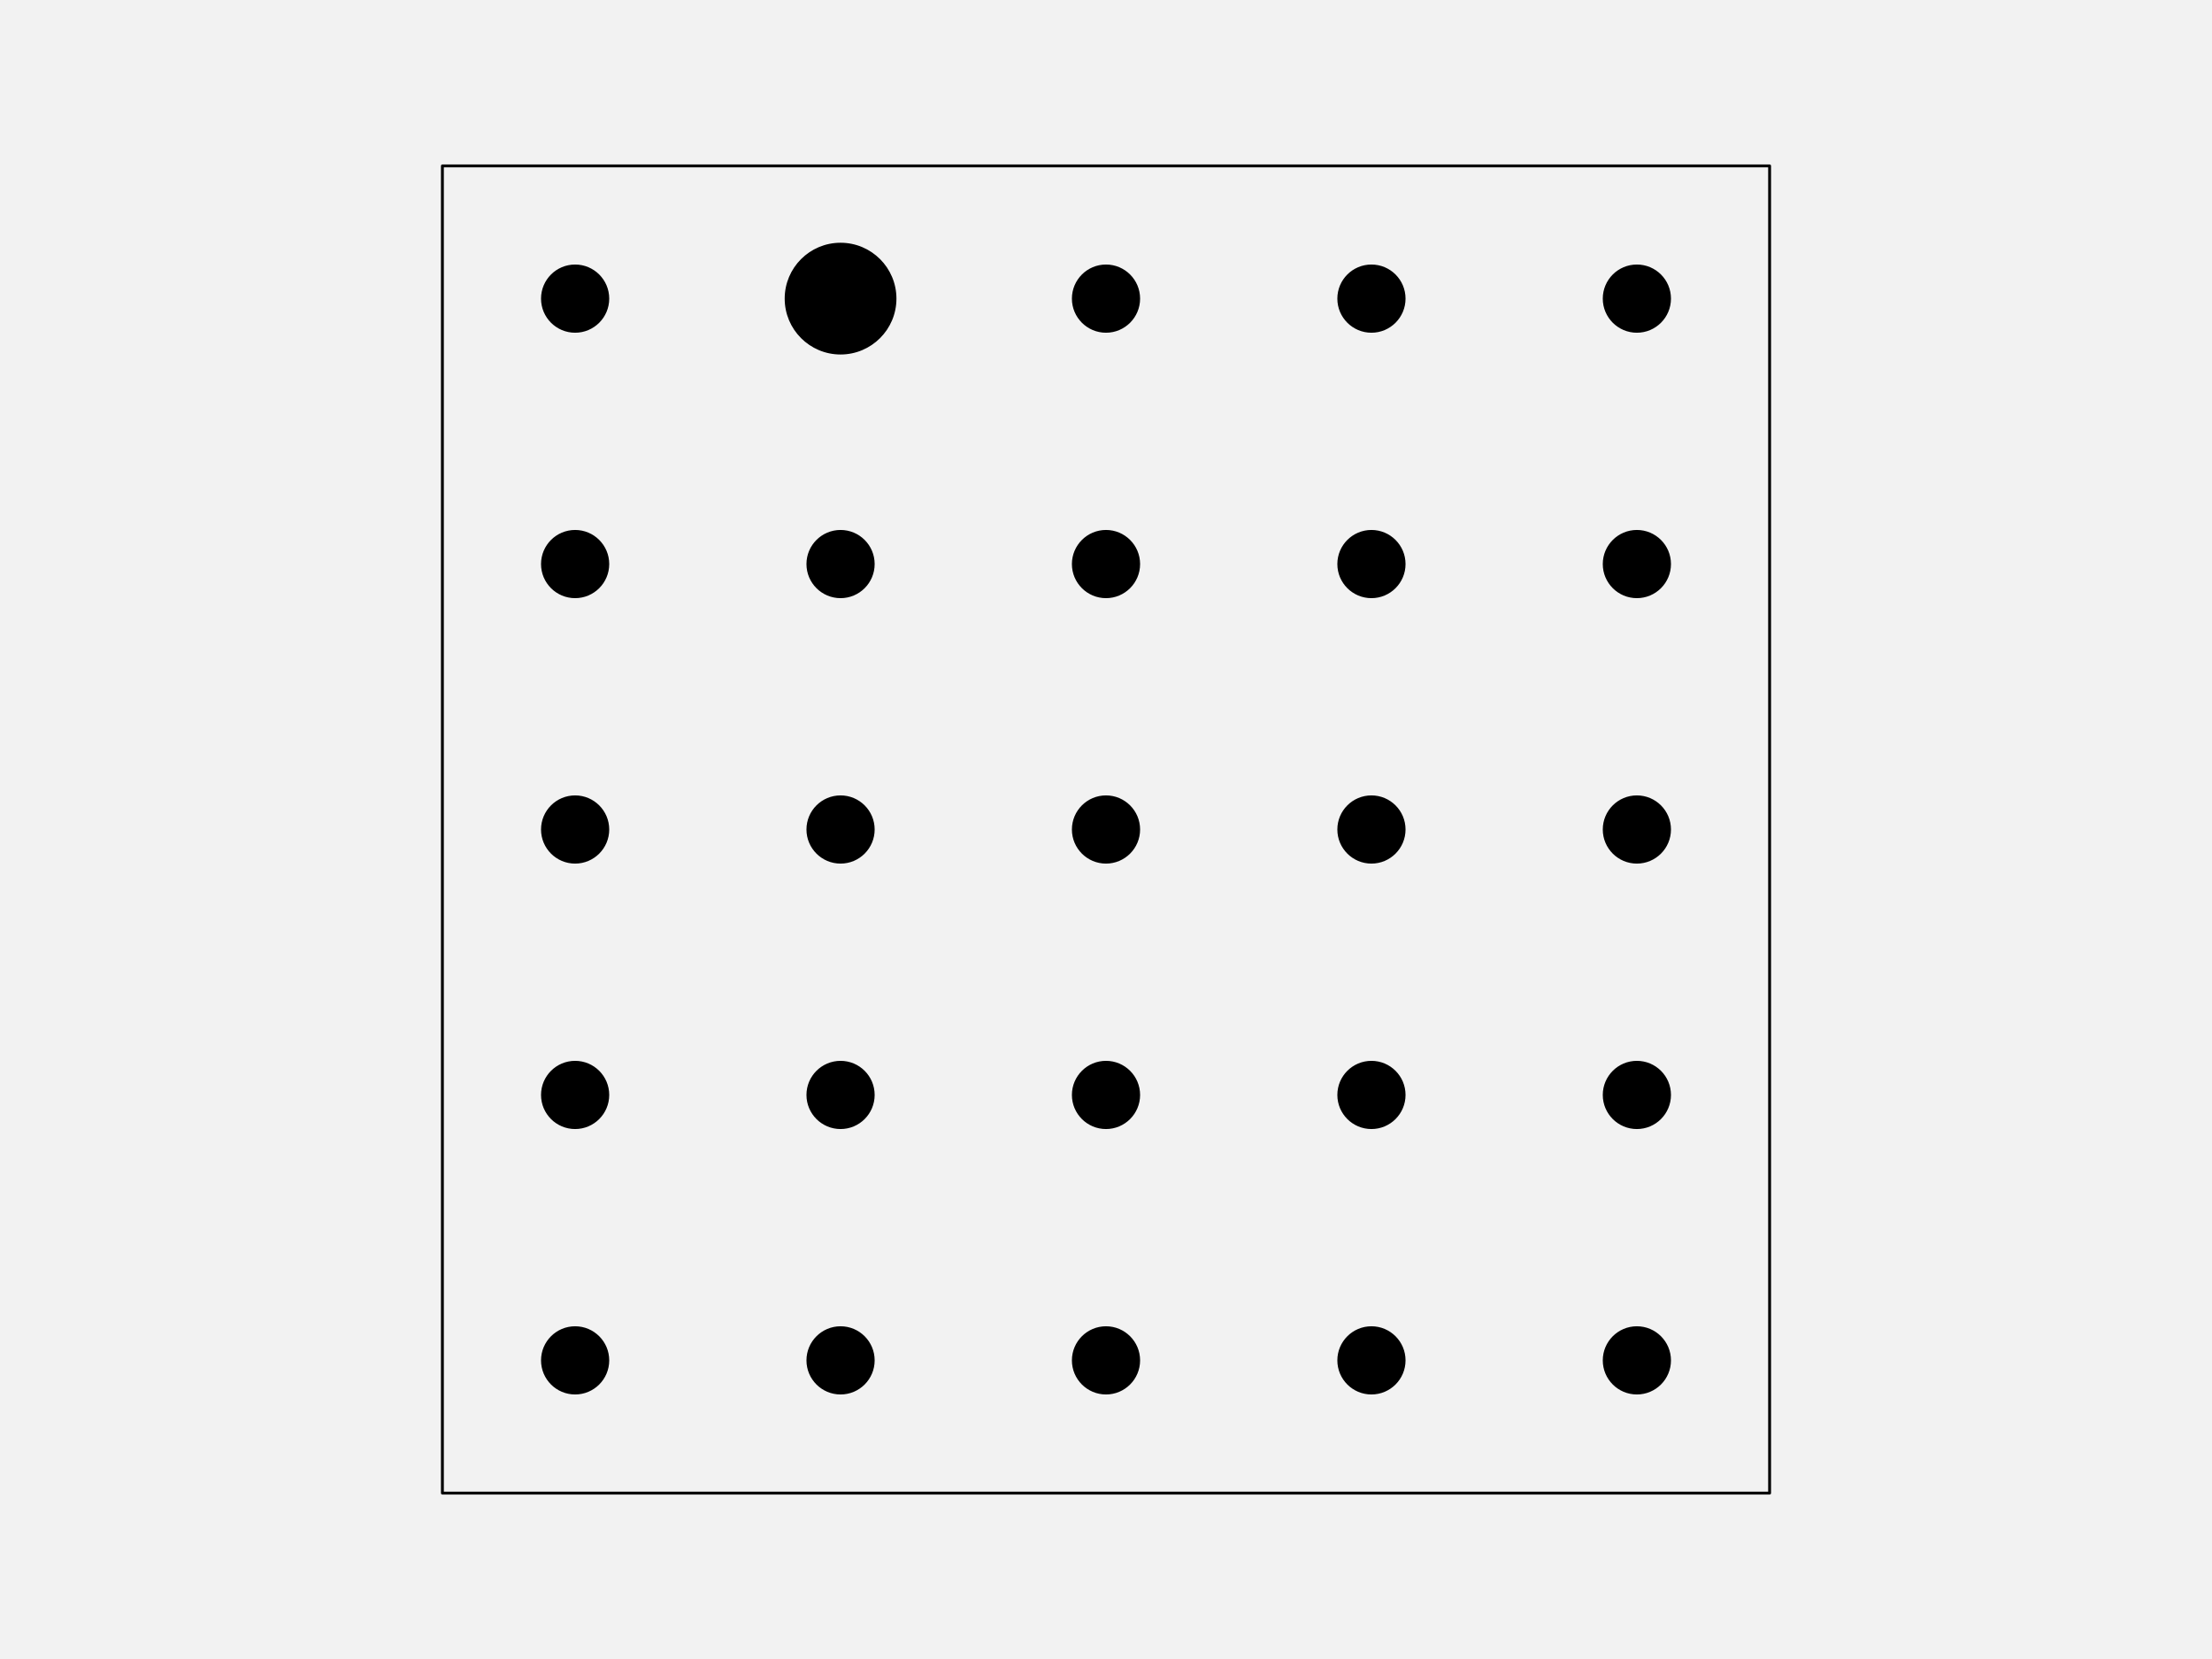
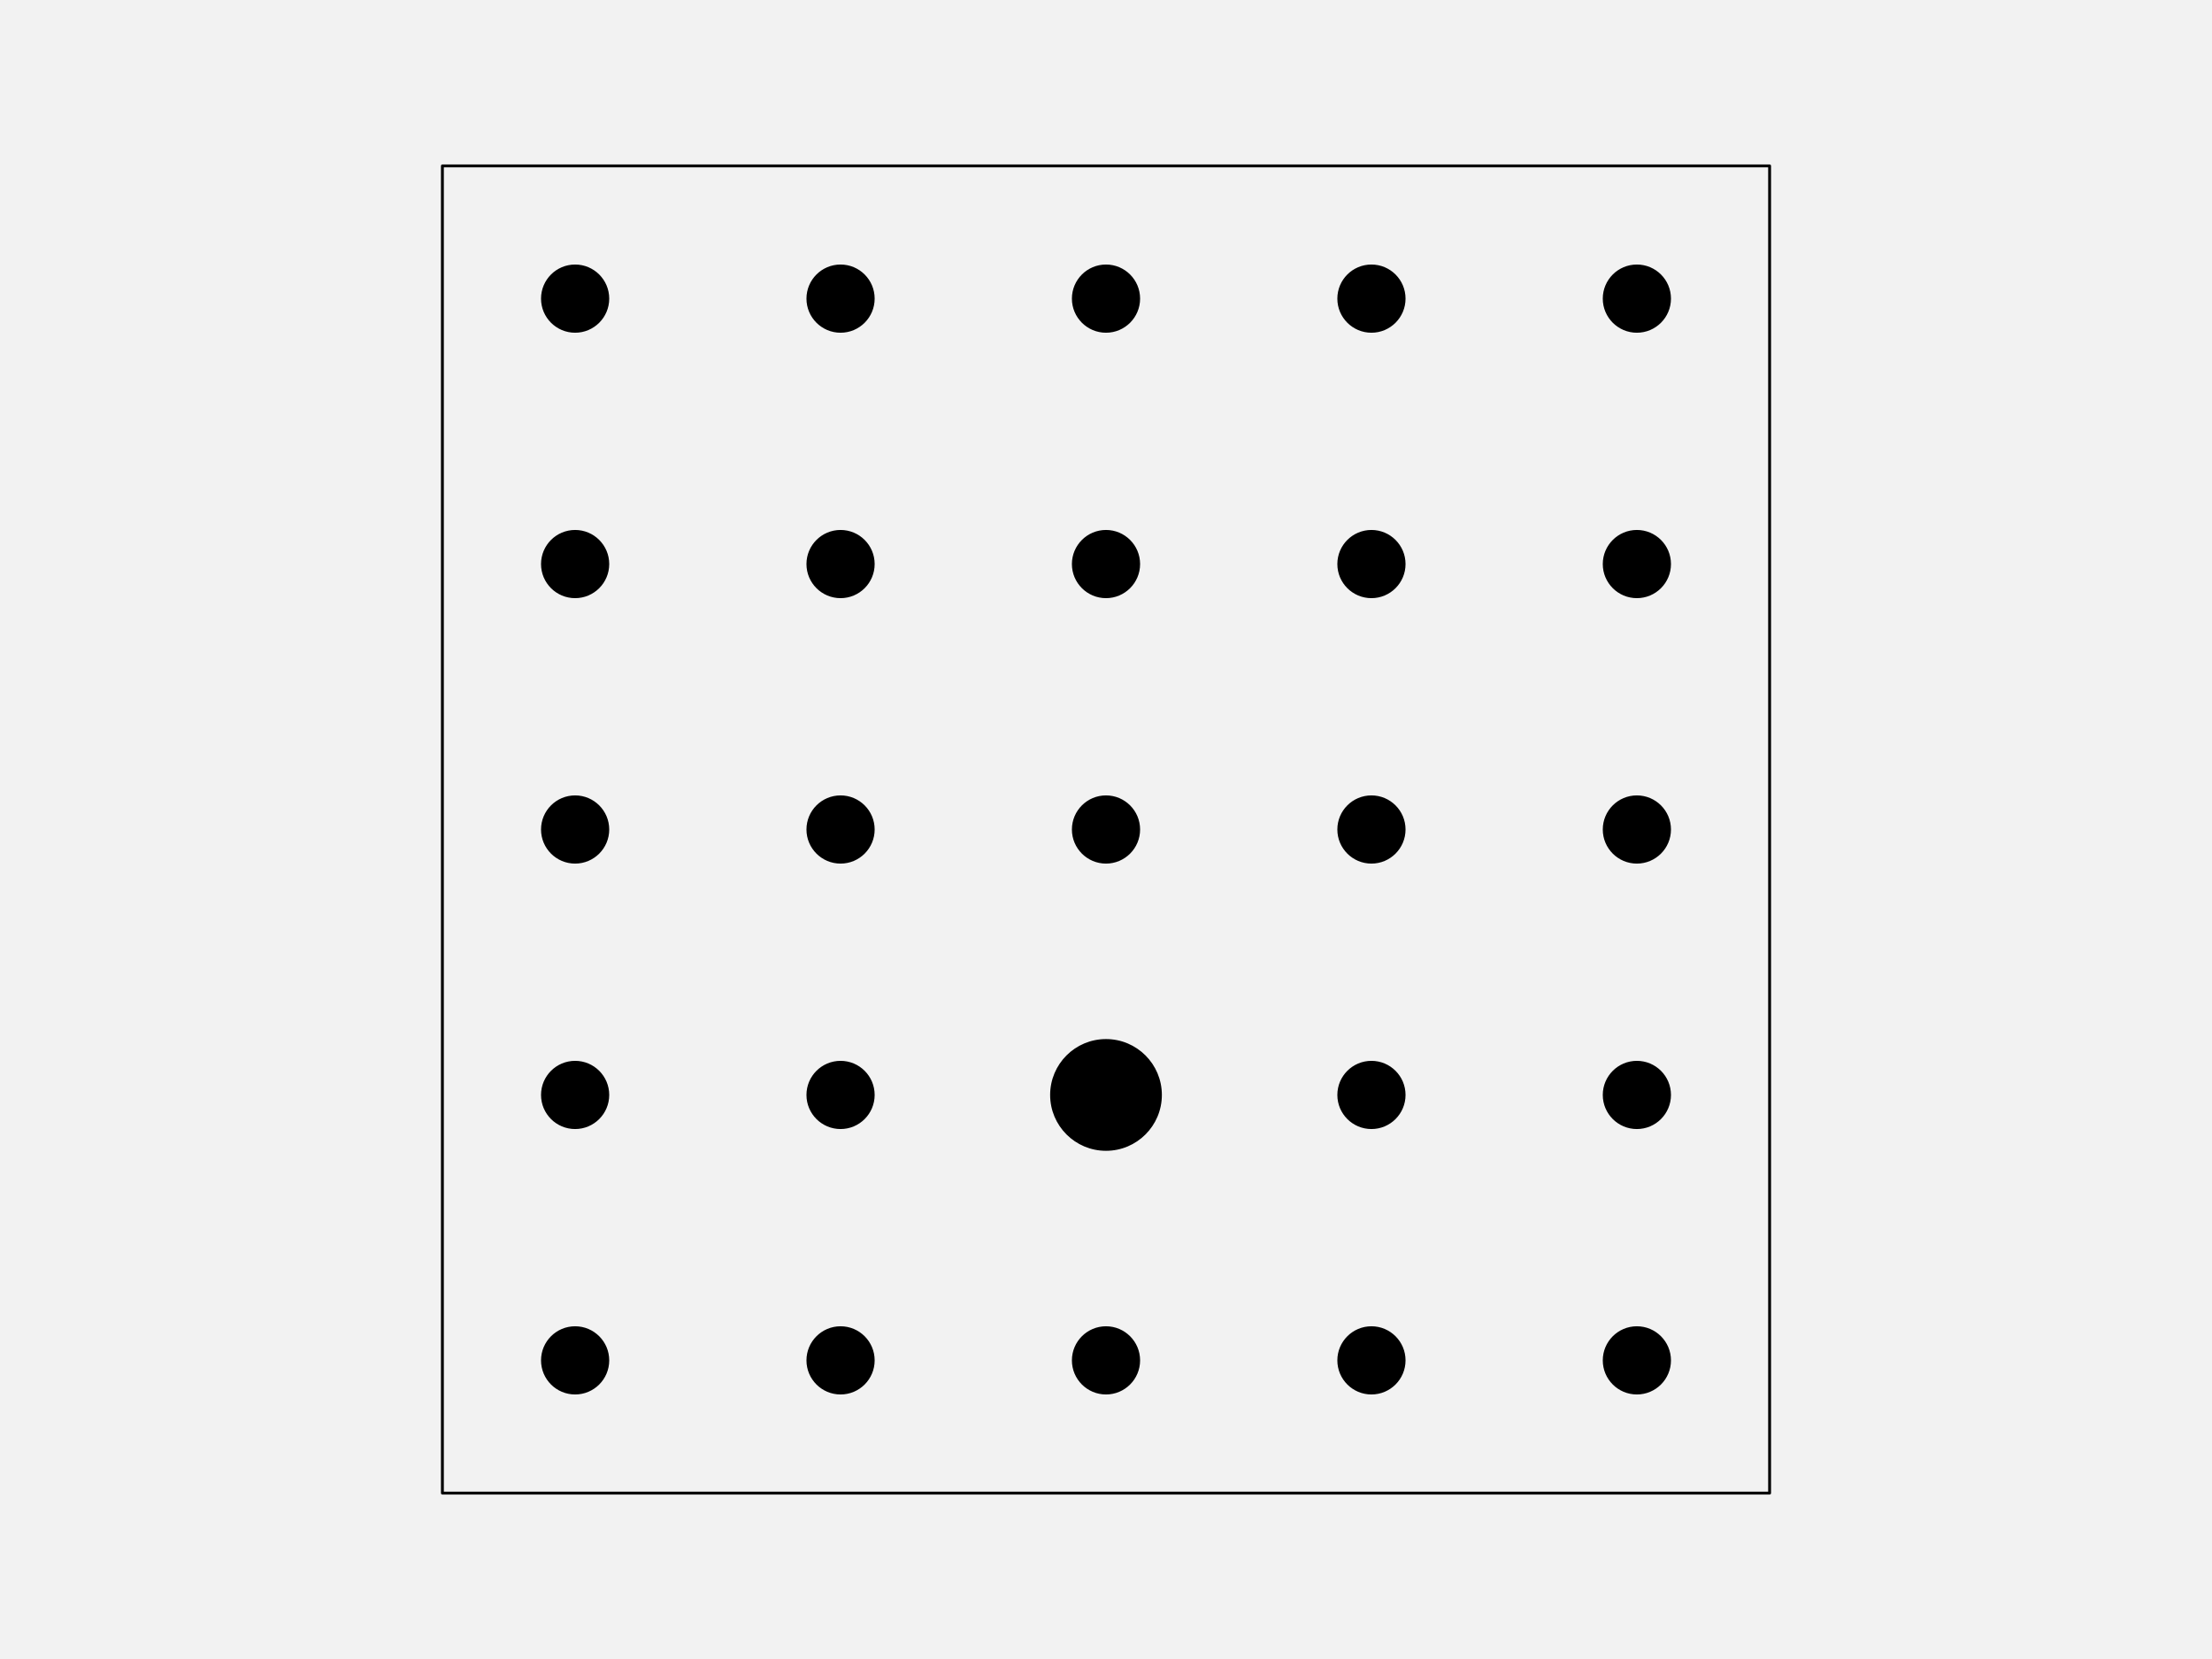
<svg xmlns="http://www.w3.org/2000/svg" width="576pt" height="432pt" viewBox="0 0 576 432" version="1.1">
  <g id="surface276">
    <rect x="0" y="0" width="576" height="432" style="fill:rgb(94.902%,94.902%,94.902%);fill-opacity:1;stroke:none;" />
    <path style="fill-rule:nonzero;fill:rgb(94.902%,94.902%,94.902%);fill-opacity:1;stroke-width:0.75;stroke-linecap:round;stroke-linejoin:round;stroke:rgb(0%,0%,0%);stroke-opacity:1;stroke-miterlimit:10;" d="M 115.199 388.801 L 460.801 388.801 L 460.801 43.199 L 115.199 43.199 Z M 115.199 388.801 " />
    <path style="fill-rule:nonzero;fill:rgb(0%,0%,0%);fill-opacity:1;stroke-width:0.75;stroke-linecap:round;stroke-linejoin:round;stroke:rgb(0%,0%,0%);stroke-opacity:1;stroke-miterlimit:10;" d="M 158.266 354.238 C 158.266 358.938 154.457 362.742 149.762 362.742 C 145.062 362.742 141.258 358.938 141.258 354.238 C 141.258 349.543 145.062 345.734 149.762 345.734 C 154.457 345.734 158.266 349.543 158.266 354.238 " />
    <path style="fill-rule:nonzero;fill:rgb(0%,0%,0%);fill-opacity:1;stroke-width:0.75;stroke-linecap:round;stroke-linejoin:round;stroke:rgb(0%,0%,0%);stroke-opacity:1;stroke-miterlimit:10;" d="M 227.383 354.238 C 227.383 358.938 223.578 362.742 218.879 362.742 C 214.184 362.742 210.375 358.938 210.375 354.238 C 210.375 349.543 214.184 345.734 218.879 345.734 C 223.578 345.734 227.383 349.543 227.383 354.238 " />
    <path style="fill-rule:nonzero;fill:rgb(0%,0%,0%);fill-opacity:1;stroke-width:0.75;stroke-linecap:round;stroke-linejoin:round;stroke:rgb(0%,0%,0%);stroke-opacity:1;stroke-miterlimit:10;" d="M 296.504 354.238 C 296.504 358.938 292.695 362.742 288 362.742 C 283.305 362.742 279.496 358.938 279.496 354.238 C 279.496 349.543 283.305 345.734 288 345.734 C 292.695 345.734 296.504 349.543 296.504 354.238 " />
    <path style="fill-rule:nonzero;fill:rgb(0%,0%,0%);fill-opacity:1;stroke-width:0.75;stroke-linecap:round;stroke-linejoin:round;stroke:rgb(0%,0%,0%);stroke-opacity:1;stroke-miterlimit:10;" d="M 365.625 354.238 C 365.625 358.938 361.816 362.742 357.121 362.742 C 352.422 362.742 348.617 358.938 348.617 354.238 C 348.617 349.543 352.422 345.734 357.121 345.734 C 361.816 345.734 365.625 349.543 365.625 354.238 " />
    <path style="fill-rule:nonzero;fill:rgb(0%,0%,0%);fill-opacity:1;stroke-width:0.75;stroke-linecap:round;stroke-linejoin:round;stroke:rgb(0%,0%,0%);stroke-opacity:1;stroke-miterlimit:10;" d="M 434.742 354.238 C 434.742 358.938 430.938 362.742 426.238 362.742 C 421.543 362.742 417.734 358.938 417.734 354.238 C 417.734 349.543 421.543 345.734 426.238 345.734 C 430.938 345.734 434.742 349.543 434.742 354.238 " />
    <path style="fill-rule:nonzero;fill:rgb(0%,0%,0%);fill-opacity:1;stroke-width:0.75;stroke-linecap:round;stroke-linejoin:round;stroke:rgb(0%,0%,0%);stroke-opacity:1;stroke-miterlimit:10;" d="M 158.266 285.121 C 158.266 289.816 154.457 293.625 149.762 293.625 C 145.062 293.625 141.258 289.816 141.258 285.121 C 141.258 280.422 145.062 276.617 149.762 276.617 C 154.457 276.617 158.266 280.422 158.266 285.121 " />
    <path style="fill-rule:nonzero;fill:rgb(0%,0%,0%);fill-opacity:1;stroke-width:0.75;stroke-linecap:round;stroke-linejoin:round;stroke:rgb(0%,0%,0%);stroke-opacity:1;stroke-miterlimit:10;" d="M 227.383 285.121 C 227.383 289.816 223.578 293.625 218.879 293.625 C 214.184 293.625 210.375 289.816 210.375 285.121 C 210.375 280.422 214.184 276.617 218.879 276.617 C 223.578 276.617 227.383 280.422 227.383 285.121 " />
-     <path style="fill-rule:nonzero;fill:rgb(0%,0%,0%);fill-opacity:1;stroke-width:0.75;stroke-linecap:round;stroke-linejoin:round;stroke:rgb(0%,0%,0%);stroke-opacity:1;stroke-miterlimit:10;" d="M 296.504 285.121 C 296.504 289.816 292.695 293.625 288 293.625 C 283.305 293.625 279.496 289.816 279.496 285.121 C 279.496 280.422 283.305 276.617 288 276.617 C 292.695 276.617 296.504 280.422 296.504 285.121 " />
+     <path style="fill-rule:nonzero;fill:rgb(0%,0%,0%);fill-opacity:1;stroke-width:0.75;stroke-linecap:round;stroke-linejoin:round;stroke:rgb(0%,0%,0%);stroke-opacity:1;stroke-miterlimit:10;" d="M 302.172 285.121 C 302.172 292.949 295.828 299.293 288 299.293 C 280.172 299.293 273.828 292.949 273.828 285.121 C 273.828 277.293 280.172 270.945 288 270.945 C 295.828 270.945 302.172 277.293 302.172 285.121 " />
    <path style="fill-rule:nonzero;fill:rgb(0%,0%,0%);fill-opacity:1;stroke-width:0.75;stroke-linecap:round;stroke-linejoin:round;stroke:rgb(0%,0%,0%);stroke-opacity:1;stroke-miterlimit:10;" d="M 365.625 285.121 C 365.625 289.816 361.816 293.625 357.121 293.625 C 352.422 293.625 348.617 289.816 348.617 285.121 C 348.617 280.422 352.422 276.617 357.121 276.617 C 361.816 276.617 365.625 280.422 365.625 285.121 " />
    <path style="fill-rule:nonzero;fill:rgb(0%,0%,0%);fill-opacity:1;stroke-width:0.75;stroke-linecap:round;stroke-linejoin:round;stroke:rgb(0%,0%,0%);stroke-opacity:1;stroke-miterlimit:10;" d="M 434.742 285.121 C 434.742 289.816 430.938 293.625 426.238 293.625 C 421.543 293.625 417.734 289.816 417.734 285.121 C 417.734 280.422 421.543 276.617 426.238 276.617 C 430.938 276.617 434.742 280.422 434.742 285.121 " />
    <path style="fill-rule:nonzero;fill:rgb(0%,0%,0%);fill-opacity:1;stroke-width:0.75;stroke-linecap:round;stroke-linejoin:round;stroke:rgb(0%,0%,0%);stroke-opacity:1;stroke-miterlimit:10;" d="M 158.266 216 C 158.266 220.695 154.457 224.504 149.762 224.504 C 145.062 224.504 141.258 220.695 141.258 216 C 141.258 211.305 145.062 207.496 149.762 207.496 C 154.457 207.496 158.266 211.305 158.266 216 " />
    <path style="fill-rule:nonzero;fill:rgb(0%,0%,0%);fill-opacity:1;stroke-width:0.75;stroke-linecap:round;stroke-linejoin:round;stroke:rgb(0%,0%,0%);stroke-opacity:1;stroke-miterlimit:10;" d="M 227.383 216 C 227.383 220.695 223.578 224.504 218.879 224.504 C 214.184 224.504 210.375 220.695 210.375 216 C 210.375 211.305 214.184 207.496 218.879 207.496 C 223.578 207.496 227.383 211.305 227.383 216 " />
    <path style="fill-rule:nonzero;fill:rgb(0%,0%,0%);fill-opacity:1;stroke-width:0.75;stroke-linecap:round;stroke-linejoin:round;stroke:rgb(0%,0%,0%);stroke-opacity:1;stroke-miterlimit:10;" d="M 296.504 216 C 296.504 220.695 292.695 224.504 288 224.504 C 283.305 224.504 279.496 220.695 279.496 216 C 279.496 211.305 283.305 207.496 288 207.496 C 292.695 207.496 296.504 211.305 296.504 216 " />
    <path style="fill-rule:nonzero;fill:rgb(0%,0%,0%);fill-opacity:1;stroke-width:0.75;stroke-linecap:round;stroke-linejoin:round;stroke:rgb(0%,0%,0%);stroke-opacity:1;stroke-miterlimit:10;" d="M 365.625 216 C 365.625 220.695 361.816 224.504 357.121 224.504 C 352.422 224.504 348.617 220.695 348.617 216 C 348.617 211.305 352.422 207.496 357.121 207.496 C 361.816 207.496 365.625 211.305 365.625 216 " />
    <path style="fill-rule:nonzero;fill:rgb(0%,0%,0%);fill-opacity:1;stroke-width:0.75;stroke-linecap:round;stroke-linejoin:round;stroke:rgb(0%,0%,0%);stroke-opacity:1;stroke-miterlimit:10;" d="M 434.742 216 C 434.742 220.695 430.938 224.504 426.238 224.504 C 421.543 224.504 417.734 220.695 417.734 216 C 417.734 211.305 421.543 207.496 426.238 207.496 C 430.938 207.496 434.742 211.305 434.742 216 " />
    <path style="fill-rule:nonzero;fill:rgb(0%,0%,0%);fill-opacity:1;stroke-width:0.75;stroke-linecap:round;stroke-linejoin:round;stroke:rgb(0%,0%,0%);stroke-opacity:1;stroke-miterlimit:10;" d="M 158.266 146.879 C 158.266 151.578 154.457 155.383 149.762 155.383 C 145.062 155.383 141.258 151.578 141.258 146.879 C 141.258 142.184 145.062 138.375 149.762 138.375 C 154.457 138.375 158.266 142.184 158.266 146.879 " />
    <path style="fill-rule:nonzero;fill:rgb(0%,0%,0%);fill-opacity:1;stroke-width:0.75;stroke-linecap:round;stroke-linejoin:round;stroke:rgb(0%,0%,0%);stroke-opacity:1;stroke-miterlimit:10;" d="M 227.383 146.879 C 227.383 151.578 223.578 155.383 218.879 155.383 C 214.184 155.383 210.375 151.578 210.375 146.879 C 210.375 142.184 214.184 138.375 218.879 138.375 C 223.578 138.375 227.383 142.184 227.383 146.879 " />
    <path style="fill-rule:nonzero;fill:rgb(0%,0%,0%);fill-opacity:1;stroke-width:0.75;stroke-linecap:round;stroke-linejoin:round;stroke:rgb(0%,0%,0%);stroke-opacity:1;stroke-miterlimit:10;" d="M 296.504 146.879 C 296.504 151.578 292.695 155.383 288 155.383 C 283.305 155.383 279.496 151.578 279.496 146.879 C 279.496 142.184 283.305 138.375 288 138.375 C 292.695 138.375 296.504 142.184 296.504 146.879 " />
    <path style="fill-rule:nonzero;fill:rgb(0%,0%,0%);fill-opacity:1;stroke-width:0.75;stroke-linecap:round;stroke-linejoin:round;stroke:rgb(0%,0%,0%);stroke-opacity:1;stroke-miterlimit:10;" d="M 365.625 146.879 C 365.625 151.578 361.816 155.383 357.121 155.383 C 352.422 155.383 348.617 151.578 348.617 146.879 C 348.617 142.184 352.422 138.375 357.121 138.375 C 361.816 138.375 365.625 142.184 365.625 146.879 " />
    <path style="fill-rule:nonzero;fill:rgb(0%,0%,0%);fill-opacity:1;stroke-width:0.75;stroke-linecap:round;stroke-linejoin:round;stroke:rgb(0%,0%,0%);stroke-opacity:1;stroke-miterlimit:10;" d="M 434.742 146.879 C 434.742 151.578 430.938 155.383 426.238 155.383 C 421.543 155.383 417.734 151.578 417.734 146.879 C 417.734 142.184 421.543 138.375 426.238 138.375 C 430.938 138.375 434.742 142.184 434.742 146.879 " />
    <path style="fill-rule:nonzero;fill:rgb(0%,0%,0%);fill-opacity:1;stroke-width:0.75;stroke-linecap:round;stroke-linejoin:round;stroke:rgb(0%,0%,0%);stroke-opacity:1;stroke-miterlimit:10;" d="M 158.266 77.762 C 158.266 82.457 154.457 86.266 149.762 86.266 C 145.062 86.266 141.258 82.457 141.258 77.762 C 141.258 73.062 145.062 69.258 149.762 69.258 C 154.457 69.258 158.266 73.062 158.266 77.762 " />
-     <path style="fill-rule:nonzero;fill:rgb(0%,0%,0%);fill-opacity:1;stroke-width:0.75;stroke-linecap:round;stroke-linejoin:round;stroke:rgb(0%,0%,0%);stroke-opacity:1;stroke-miterlimit:10;" d="M 233.055 77.762 C 233.055 85.586 226.707 91.934 218.879 91.934 C 211.051 91.934 204.707 85.586 204.707 77.762 C 204.707 69.934 211.051 63.586 218.879 63.586 C 226.707 63.586 233.055 69.934 233.055 77.762 " />
+     <path style="fill-rule:nonzero;fill:rgb(0%,0%,0%);fill-opacity:1;stroke-width:0.75;stroke-linecap:round;stroke-linejoin:round;stroke:rgb(0%,0%,0%);stroke-opacity:1;stroke-miterlimit:10;" d="M 227.383 77.762 C 227.383 82.457 223.578 86.266 218.879 86.266 C 214.184 86.266 210.375 82.457 210.375 77.762 C 210.375 73.062 214.184 69.258 218.879 69.258 C 223.578 69.258 227.383 73.062 227.383 77.762 " />
    <path style="fill-rule:nonzero;fill:rgb(0%,0%,0%);fill-opacity:1;stroke-width:0.75;stroke-linecap:round;stroke-linejoin:round;stroke:rgb(0%,0%,0%);stroke-opacity:1;stroke-miterlimit:10;" d="M 296.504 77.762 C 296.504 82.457 292.695 86.266 288 86.266 C 283.305 86.266 279.496 82.457 279.496 77.762 C 279.496 73.062 283.305 69.258 288 69.258 C 292.695 69.258 296.504 73.062 296.504 77.762 " />
    <path style="fill-rule:nonzero;fill:rgb(0%,0%,0%);fill-opacity:1;stroke-width:0.75;stroke-linecap:round;stroke-linejoin:round;stroke:rgb(0%,0%,0%);stroke-opacity:1;stroke-miterlimit:10;" d="M 365.625 77.762 C 365.625 82.457 361.816 86.266 357.121 86.266 C 352.422 86.266 348.617 82.457 348.617 77.762 C 348.617 73.062 352.422 69.258 357.121 69.258 C 361.816 69.258 365.625 73.062 365.625 77.762 " />
    <path style="fill-rule:nonzero;fill:rgb(0%,0%,0%);fill-opacity:1;stroke-width:0.75;stroke-linecap:round;stroke-linejoin:round;stroke:rgb(0%,0%,0%);stroke-opacity:1;stroke-miterlimit:10;" d="M 434.742 77.762 C 434.742 82.457 430.938 86.266 426.238 86.266 C 421.543 86.266 417.734 82.457 417.734 77.762 C 417.734 73.062 421.543 69.258 426.238 69.258 C 430.938 69.258 434.742 73.062 434.742 77.762 " />
  </g>
</svg>
